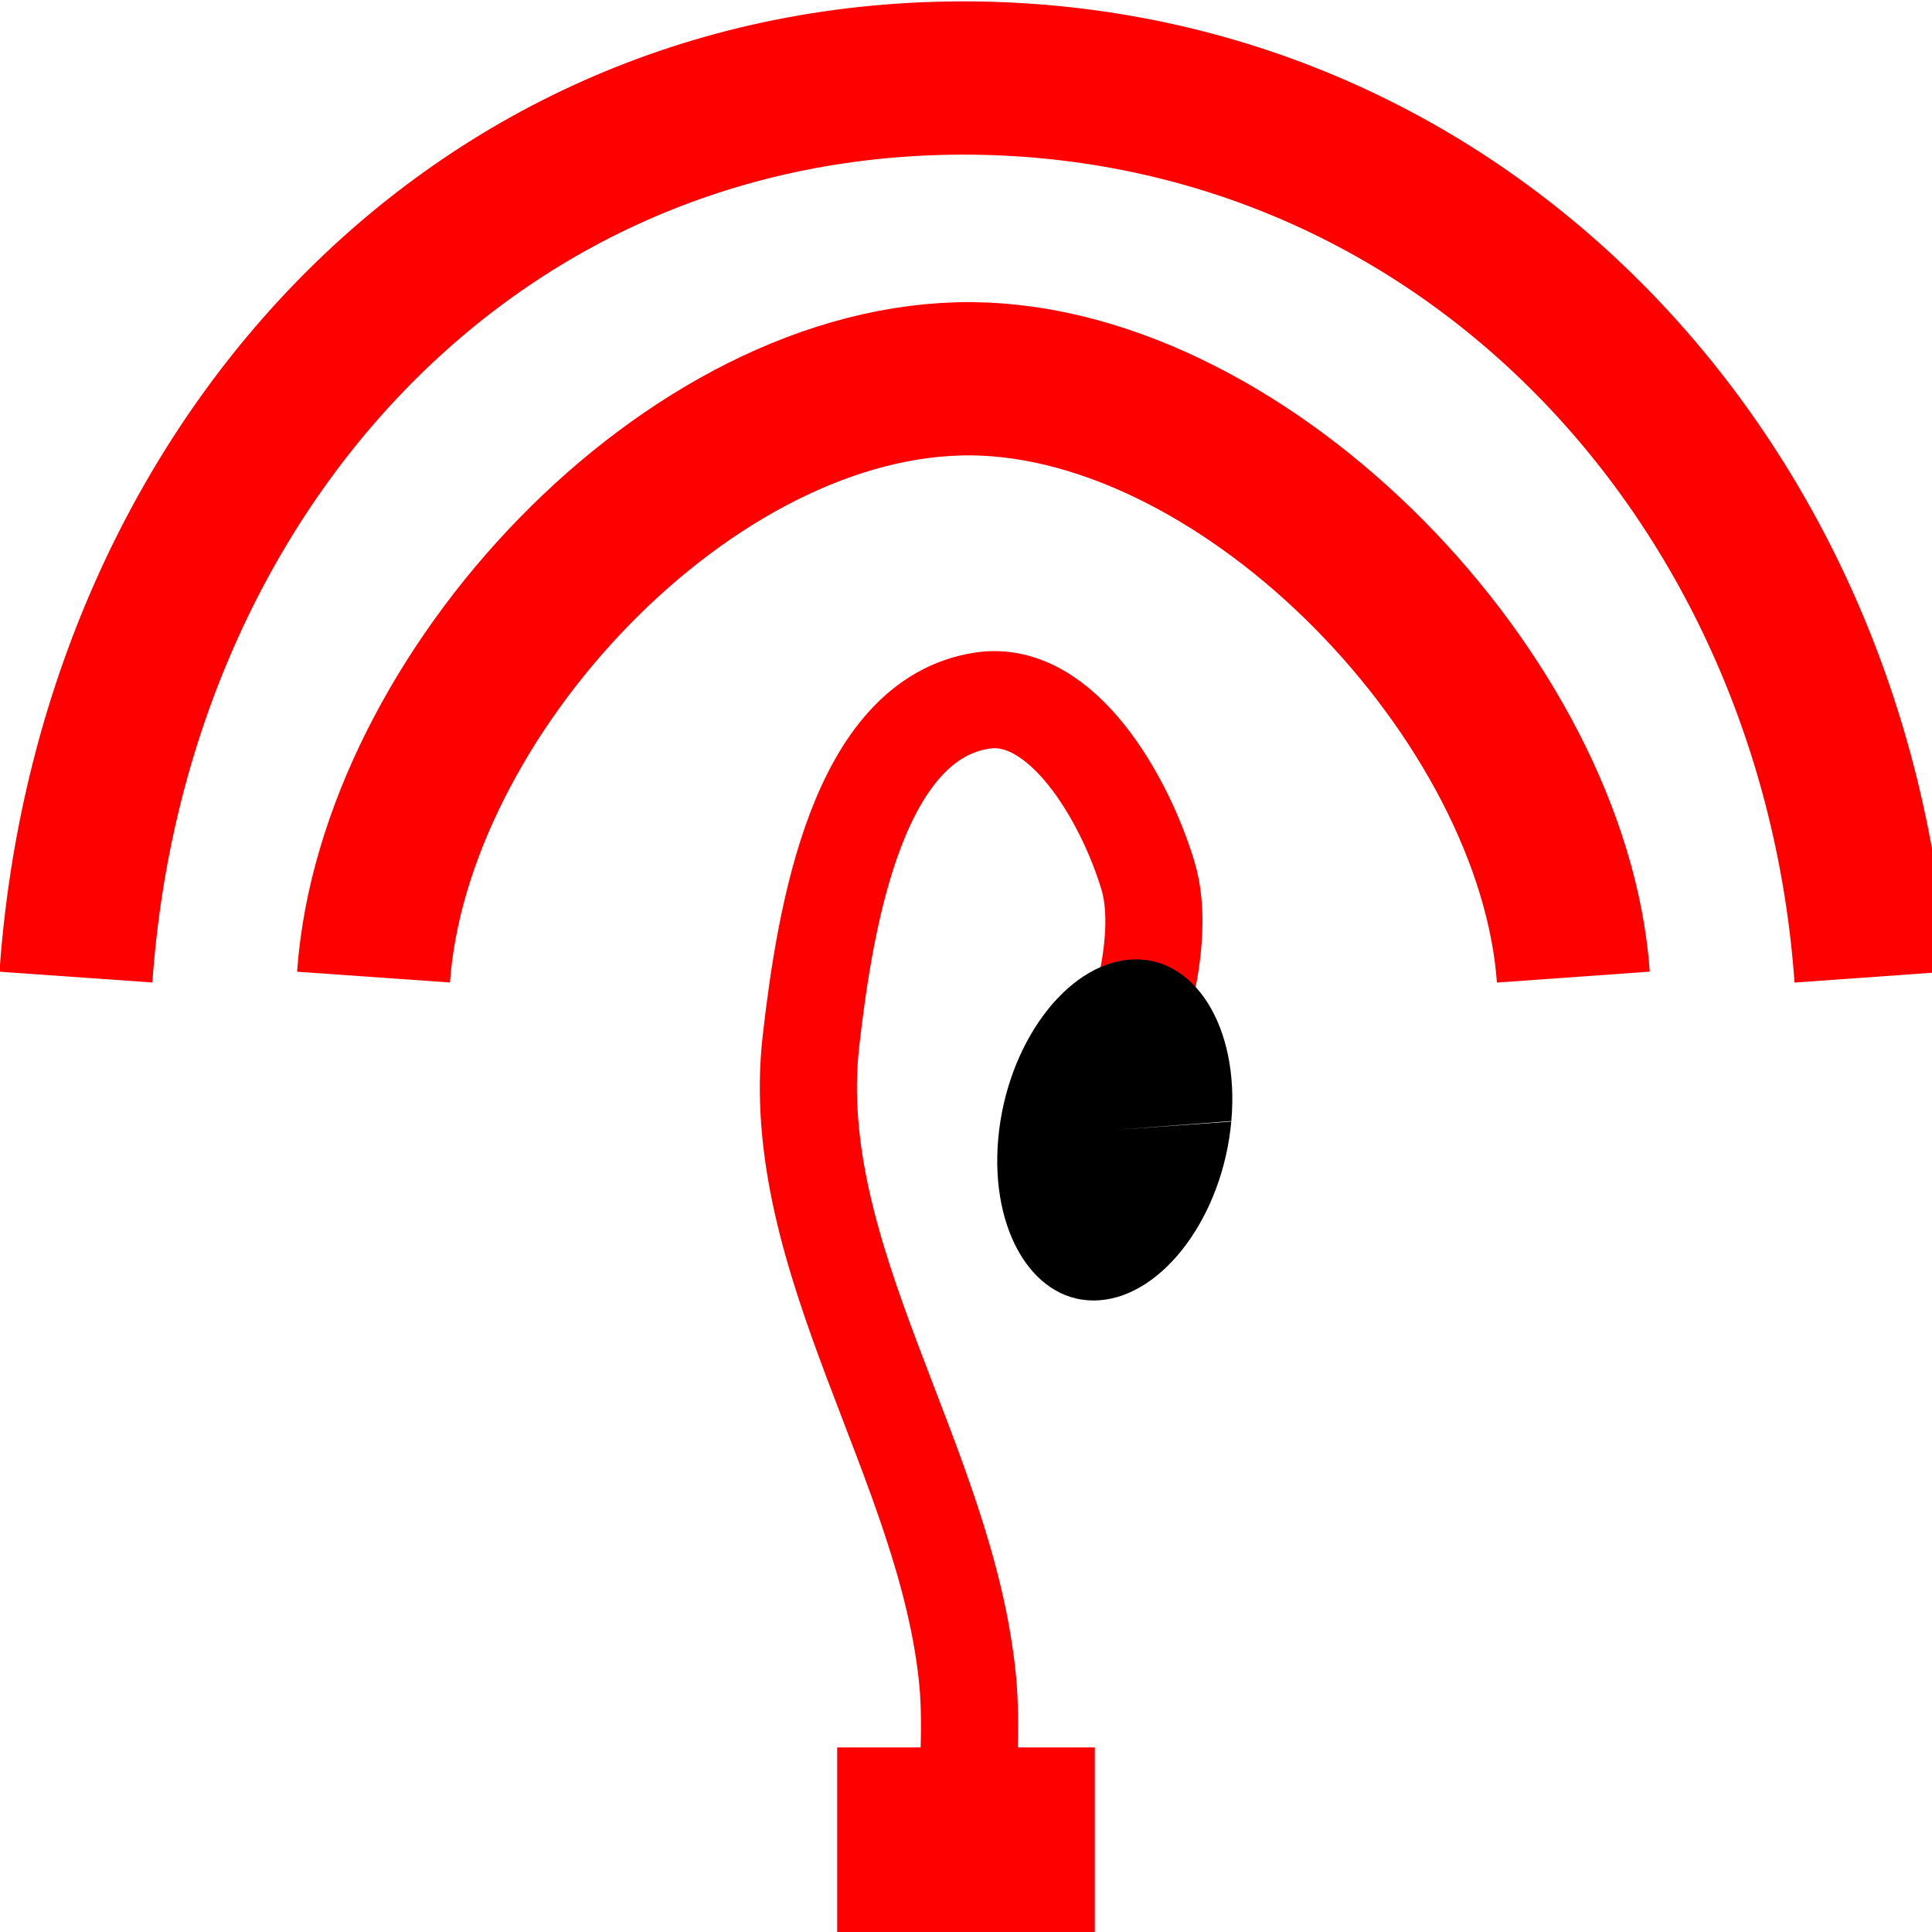
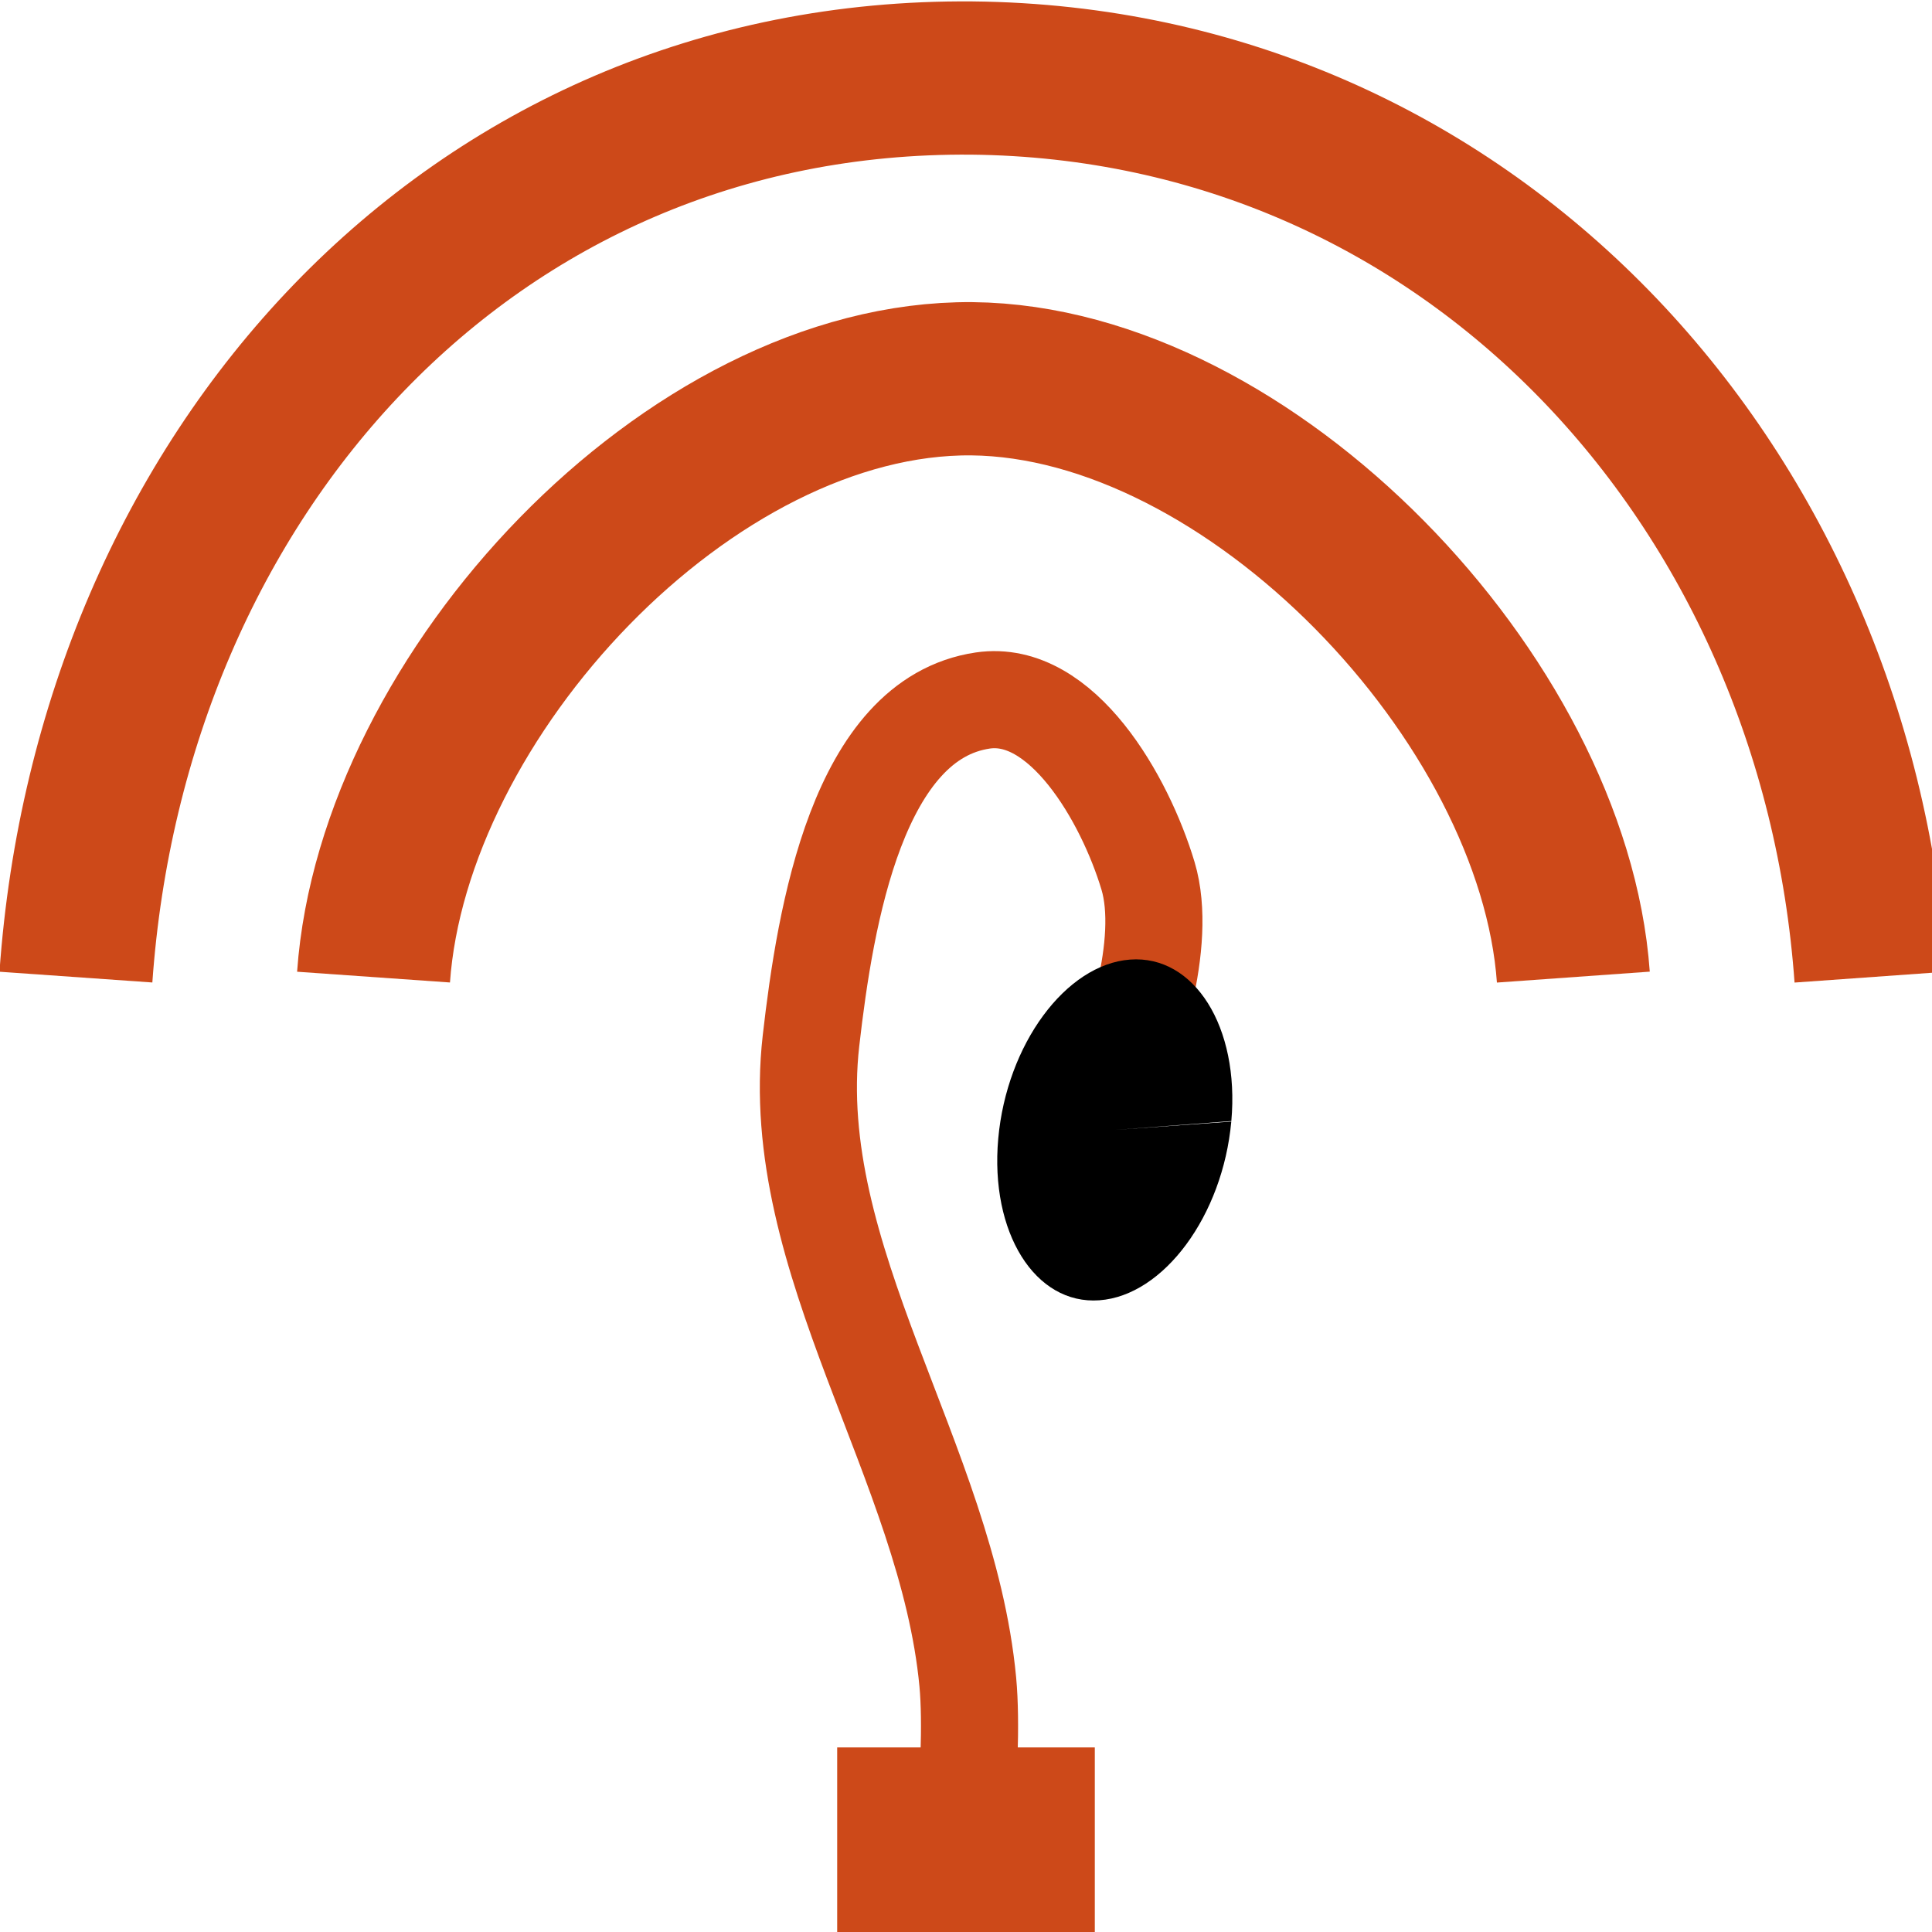
<svg xmlns="http://www.w3.org/2000/svg" width="200mm" height="200mm" viewBox="0 0 200 200" version="1.1" id="svg8">
  <defs id="defs2" />
  <g id="layer1" transform="translate(0,-97)">
    <path style="display:none;opacity:1;fill:#e1ded3;fill-opacity:0.47;stroke:none;stroke-width:10;stroke-linejoin:miter;stroke-miterlimit:4;stroke-dasharray:20, 20;stroke-dashoffset:0;stroke-opacity:1" d="M 0.188,196.405 C 21.468,155.157 42.086,108.324 97.062,106.389 171.699,121.847 199.874,152.537 199.796,198.539 l -0.167,98.861 L 0.621,297.221 Z" id="rect4994" />
    <g id="g4868" transform="translate(0,-2.116667)" style="display:none;opacity:0.94">
      <path id="path12" d="M 190.029,199.179 C 186.568,150.724 148.444,107.462 99.959,106.971 50.809,106.555 13.612,150.06 10.156,199.179" style="opacity:1;fill:none;fill-opacity:1;stroke:#6f6f6f;stroke-width:10;stroke-linejoin:round;stroke-miterlimit:4;stroke-dasharray:none;stroke-opacity:1" />
      <path id="path12-6" d="m 169.983,199.179 c -2.667,-37.338 -32.664,-71.785 -70.025,-72.163 -37.872,-0.321 -67.094,34.314 -69.757,72.163" style="opacity:1;fill:none;fill-opacity:1;stroke:#6f6f6f;stroke-width:10;stroke-linejoin:round;stroke-miterlimit:4;stroke-dasharray:none;stroke-opacity:1" />
      <path id="path12-6-7" d="M 149.938,199.179 C 147.995,171.968 127.187,147.337 99.959,147.062 72.358,146.828 51.92,171.595 49.979,199.179" style="opacity:1;fill:none;fill-opacity:1;stroke:#6f6f6f;stroke-width:10;stroke-linejoin:round;stroke-miterlimit:4;stroke-dasharray:none;stroke-opacity:1" />
    </g>
    <g id="g5651">
-       <path id="path4564" d="m 115.141,209.198 c 1.977,-3.398 5.794,-14.56 3.702,-21.531 -2.4,-7.996 -8.926,-19.355 -17.107,-18.15 -12.905,1.9 -16.288,22.127 -17.782,35.22 -2.582,22.642 14.099,43.688 16.232,66.377 0.803,8.539 -1.344,25.697 -1.344,25.697" style="fill:none;fill-rule:evenodd;stroke:#ff0000;stroke-width:10.053;stroke-linecap:butt;stroke-linejoin:miter;stroke-miterlimit:4;stroke-dasharray:none;stroke-opacity:1" />
-       <rect y="277.893" x="86.665" height="19.197" width="26.669" id="rect4566" style="opacity:1;fill:#ff0000;fill-opacity:1;stroke:none;stroke-width:4.723;stroke-linejoin:round;stroke-miterlimit:4;stroke-dasharray:none;stroke-opacity:1" />
+       <path id="path4564" d="m 115.141,209.198 c 1.977,-3.398 5.794,-14.56 3.702,-21.531 -2.4,-7.996 -8.926,-19.355 -17.107,-18.15 -12.905,1.9 -16.288,22.127 -17.782,35.22 -2.582,22.642 14.099,43.688 16.232,66.377 0.803,8.539 -1.344,25.697 -1.344,25.697" style="fill:none;fill-rule:evenodd;stroke:#cd4919;stroke-width:10.053;stroke-linecap:butt;stroke-linejoin:miter;stroke-miterlimit:4;stroke-dasharray:none;stroke-opacity:1" />
+       <rect y="277.893" x="86.665" height="19.197" width="26.669" id="rect4566" style="opacity:1;fill:#cd4919;fill-opacity:1;stroke:none;stroke-width:4.723;stroke-linejoin:round;stroke-miterlimit:4;stroke-dasharray:none;stroke-opacity:1" />
      <path transform="matrix(0.9998236,0.01877969,-0.1316789,0.9912924,0,0)" d="m 155.41,212.032 a 11.941,17.811 0 0 1 -11.172,18.875 11.941,17.811 0 0 1 -12.663,-16.651 11.941,17.811 0 0 1 11.154,-18.9 11.941,17.811 0 0 1 12.679,16.623 l -11.916,1.152 z" id="path4562" style="display:inline;opacity:1;fill:#000000;fill-opacity:1;stroke:none;stroke-width:27.591;stroke-linejoin:round;stroke-miterlimit:4;stroke-dasharray:none;stroke-opacity:1" />
    </g>
    <g id="g4868-5" transform="matrix(1.057574,0,0,1.057574,-4.817936,-10.09816)" style="display:inline">
-       <path id="path12-3" d="m 187.694,196.911 c -3.461,-48.456 -39.521,-87.515 -88.005,-88.005 -49.149,-0.416 -84.246,38.886 -87.702,88.005" style="opacity:1;fill:none;fill-opacity:1;stroke:#ff0000;stroke-width:15;stroke-linejoin:round;stroke-miterlimit:4;stroke-dasharray:none;stroke-opacity:1" />
-       <path id="path12-6-7-6" d="M 158.561,196.911 C 156.617,169.7 126.916,138.618 99.688,138.342 72.087,138.109 43.06,169.327 41.119,196.911" style="opacity:1;fill:none;fill-opacity:1;stroke:#ff0000;stroke-width:15;stroke-linejoin:round;stroke-miterlimit:4;stroke-dasharray:none;stroke-opacity:1" />
+       <path id="path12-3" d="m 187.694,196.911 c -3.461,-48.456 -39.521,-87.515 -88.005,-88.005 -49.149,-0.416 -84.246,38.886 -87.702,88.005" style="opacity:1;fill:none;fill-opacity:1;stroke:#cd4919;stroke-width:15;stroke-linejoin:round;stroke-miterlimit:4;stroke-dasharray:none;stroke-opacity:1" />
+       <path id="path12-6-7-6" d="M 158.561,196.911 C 156.617,169.7 126.916,138.618 99.688,138.342 72.087,138.109 43.06,169.327 41.119,196.911" style="opacity:1;fill:none;fill-opacity:1;stroke:#cd4919;stroke-width:15;stroke-linejoin:round;stroke-miterlimit:4;stroke-dasharray:none;stroke-opacity:1" />
    </g>
    <path style="display:none;opacity:1;fill:none;fill-opacity:1;stroke:#6f6f6f;stroke-width:9.72;stroke-linejoin:miter;stroke-miterlimit:4;stroke-dasharray:19.44, 19.44;stroke-dashoffset:0;stroke-opacity:1" d="m 195.704,197.141 v 95.405 H 5.27 v -95.405" id="rect4989" />
  </g>
</svg>
